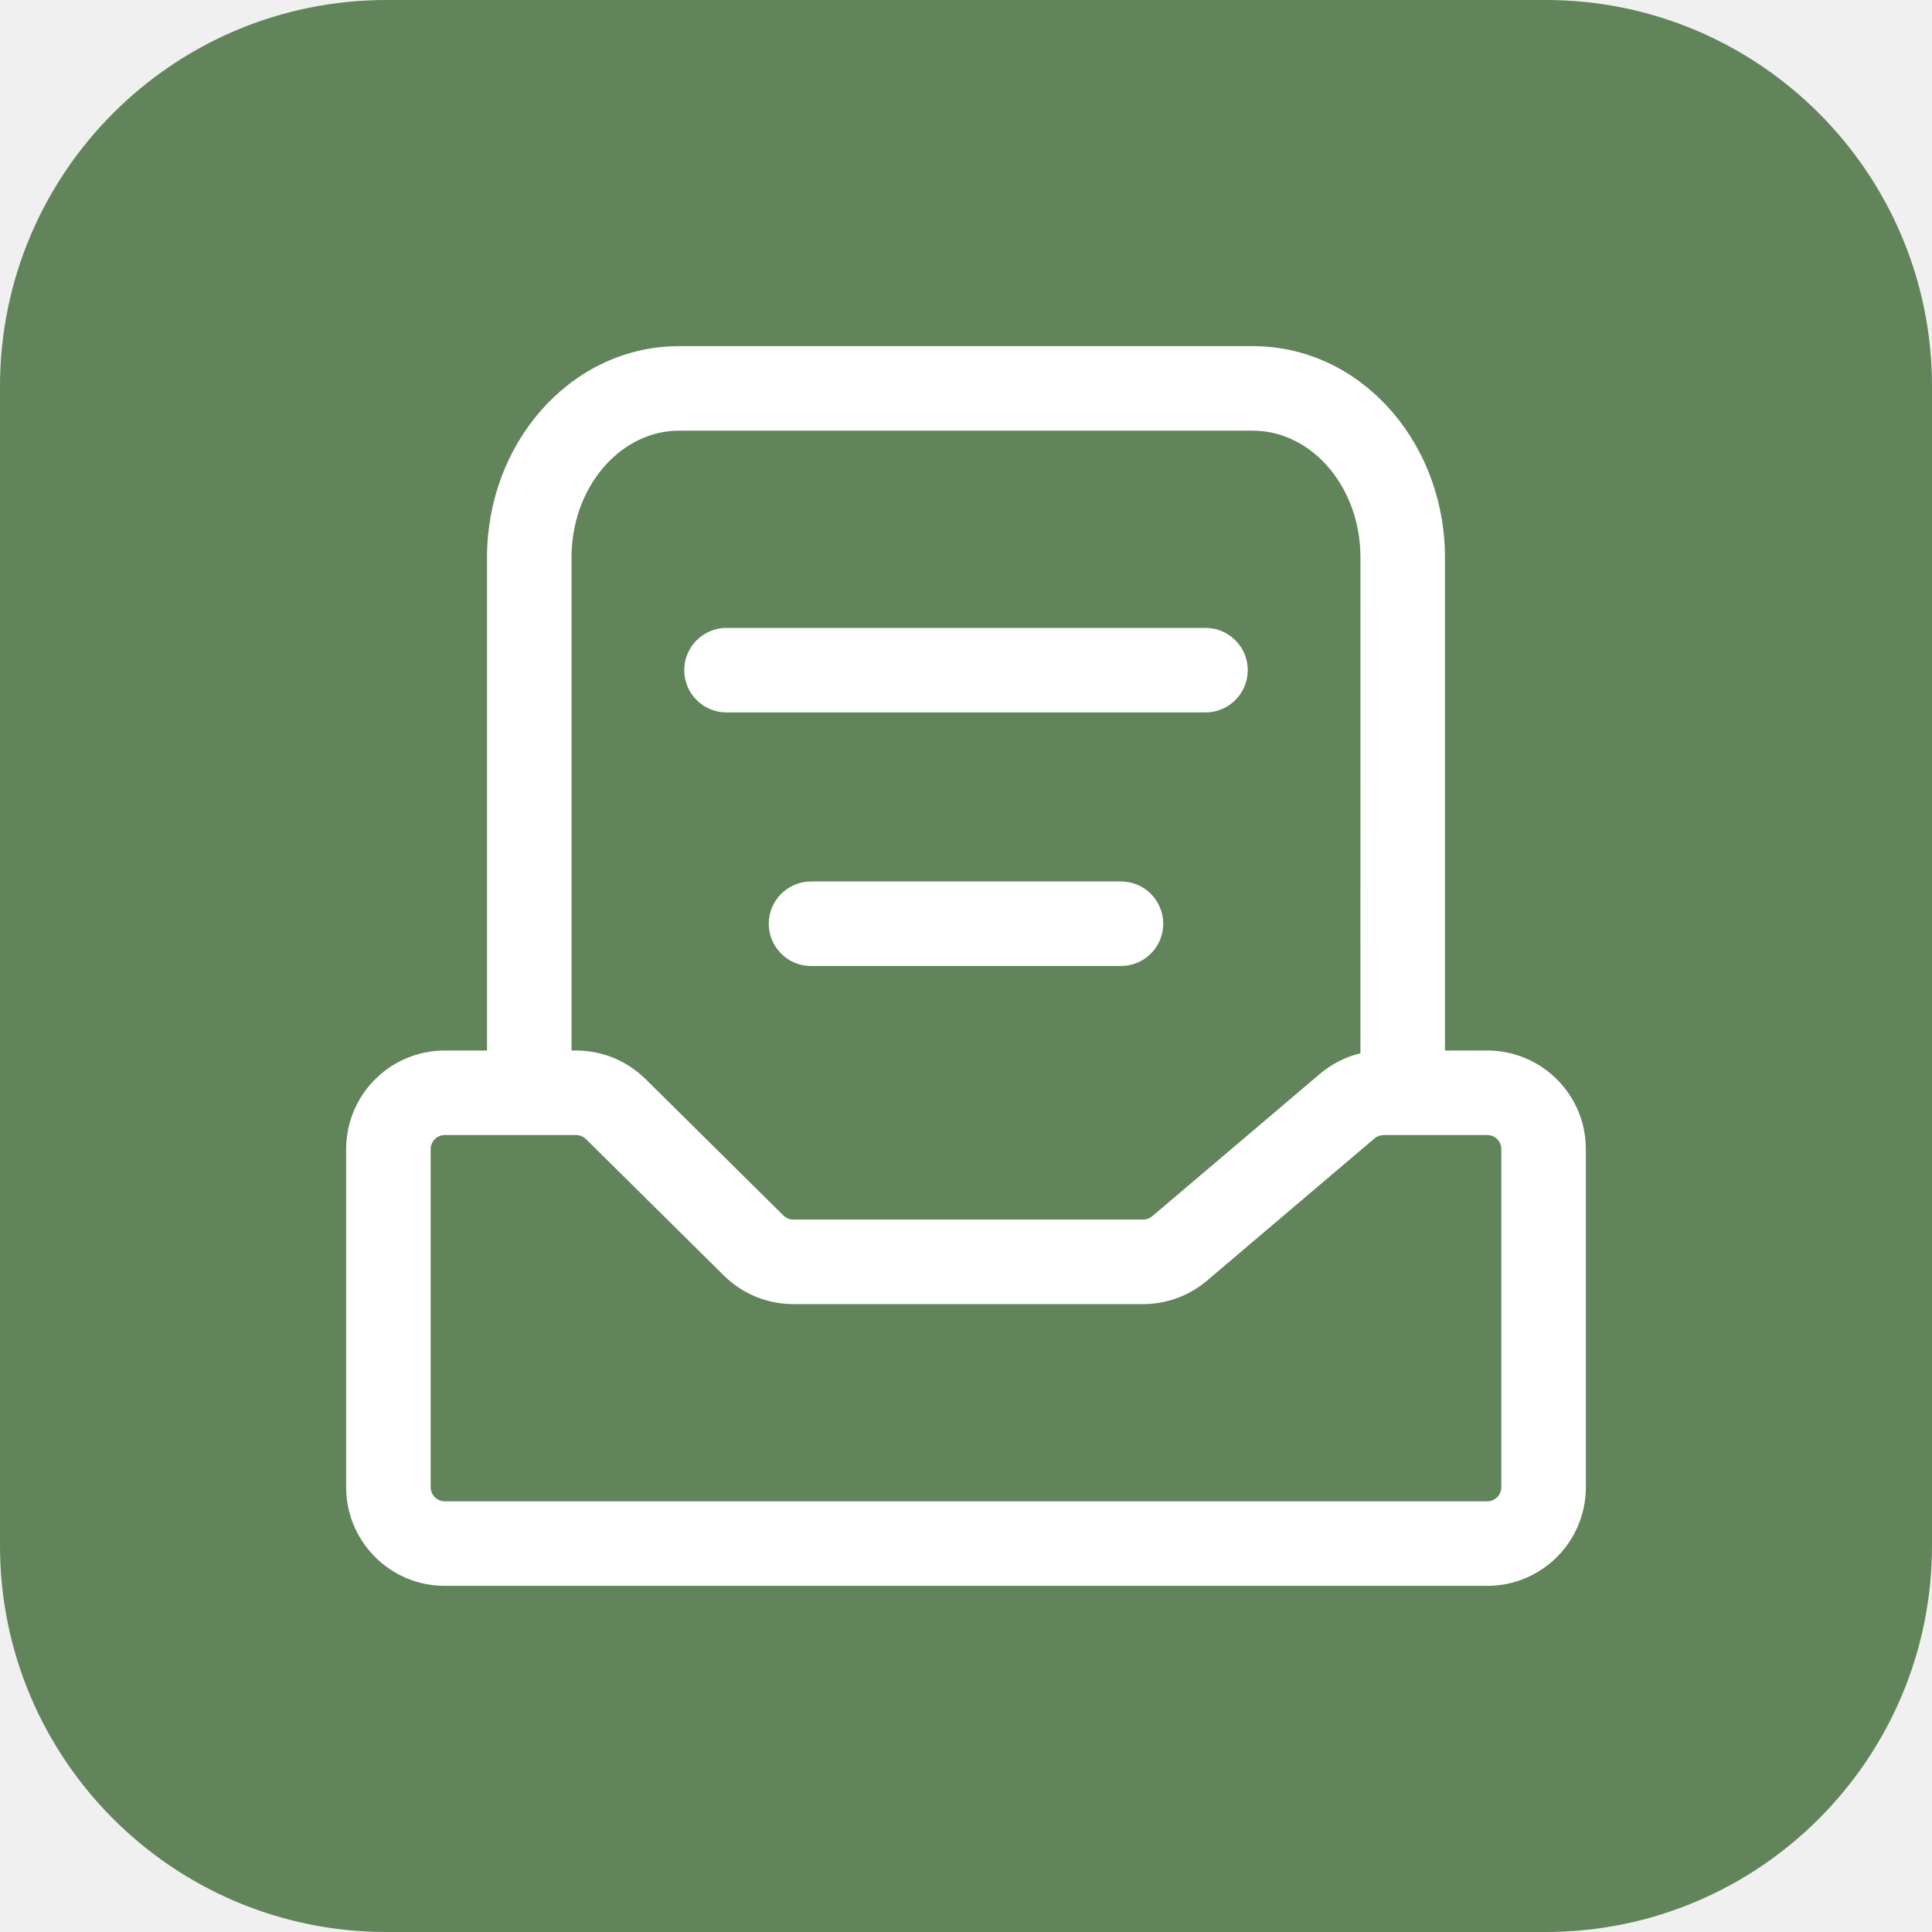
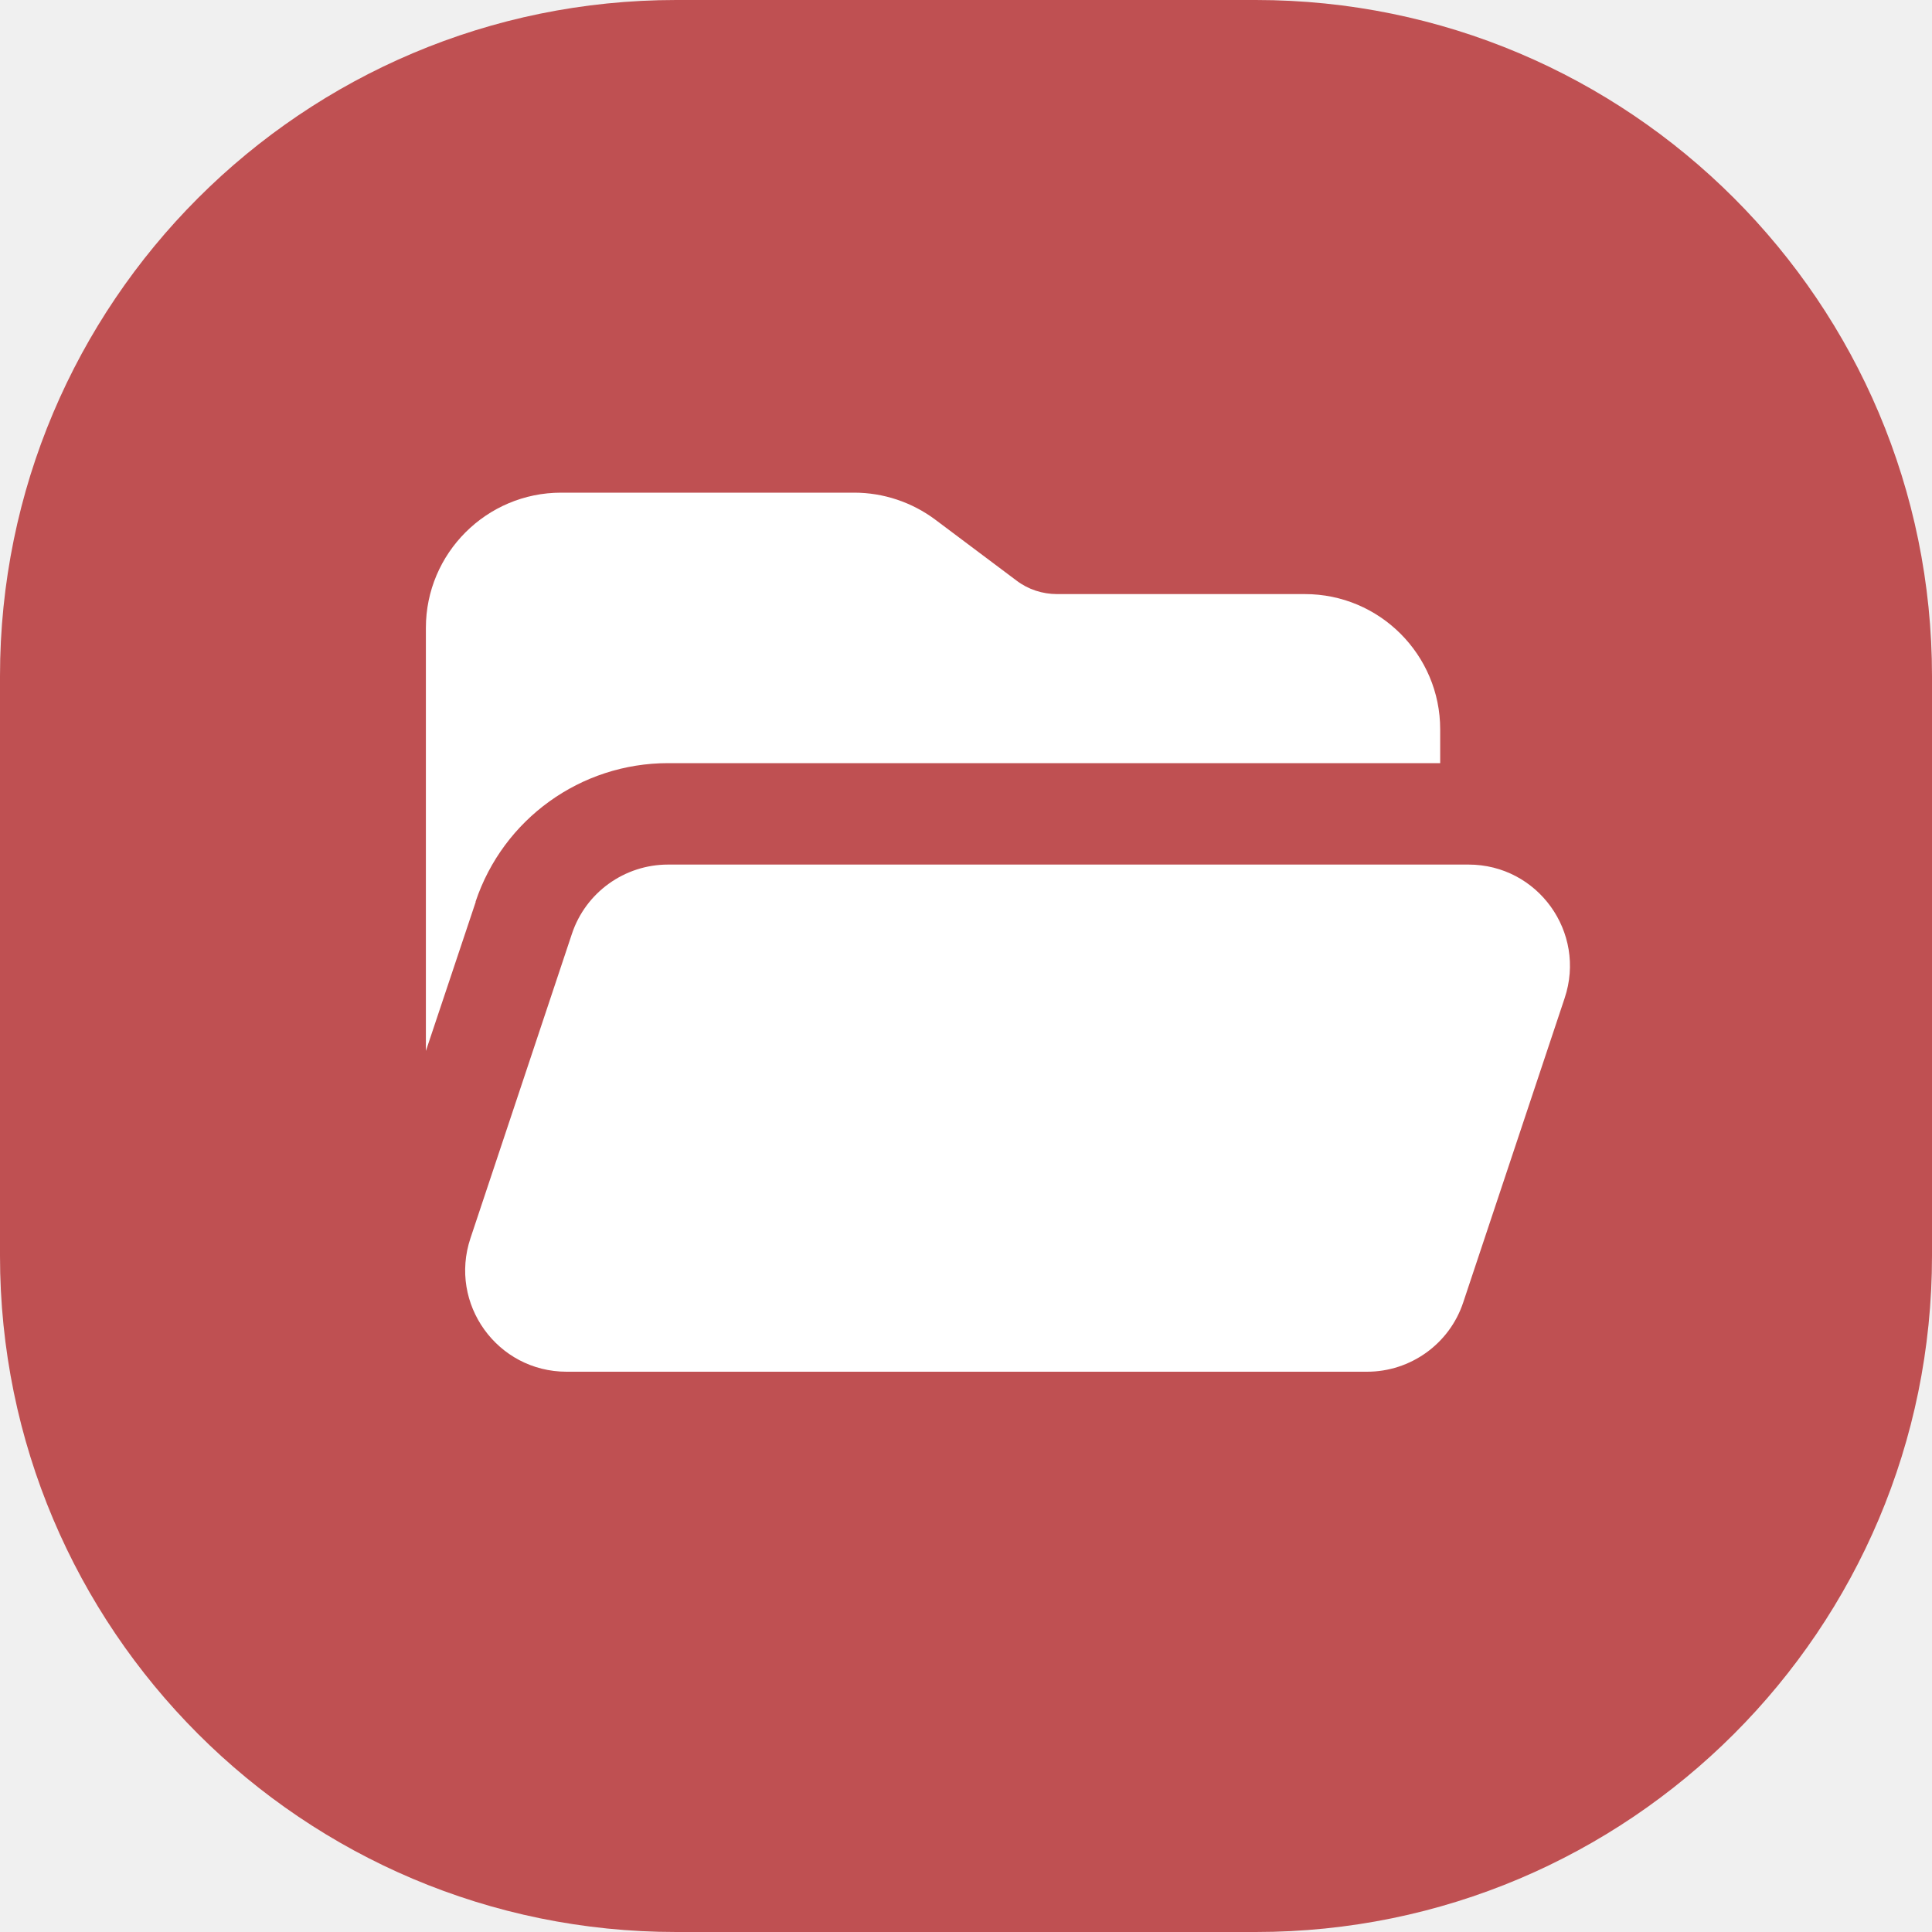
<svg xmlns="http://www.w3.org/2000/svg" version="1.1" width="1000" height="1000">
-   <g clip-path="url(#SvgjsClipPath1085)">
-     <rect width="1000" height="1000" fill="#61845b" />
-     <g transform="matrix(3.5,0,0,3.5,150,150)">
-       <svg version="1.1" t="1788967844750" class="icon" viewBox="0 0 1024 1024" p-id="1704" width="200" height="200">
-         <path d="M729.301 42.667c79.552 0 142.72 69.504 145.28 154.667L874.667 202.667V576h32a74.667 74.667 0 0 1 74.56 70.571L981.333 650.667v256a74.667 74.667 0 0 1-74.667 74.667h-789.333A74.667 74.667 0 0 1 42.667 906.667v-256A74.667 74.667 0 0 1 117.333 576H149.333V202.667c0-85.76 61.568-157.035 140.416-159.915L294.699 42.667h434.603zM216.832 640H117.333a10.667 10.667 0 0 0-10.667 10.667v256a10.667 10.667 0 0 0 10.667 10.667h789.333a10.667 10.667 0 0 0 10.667-10.667v-256a10.667 10.667 0 0 0-10.667-10.667h-78.421a10.667 10.667 0 0 0-6.912 2.539l-126.891 107.733a74.667 74.667 0 0 1-48.32 17.728H381.227a74.667 74.667 0 0 1-52.523-21.589l-104.405-103.317a10.667 10.667 0 0 0-7.488-3.093zM729.301 106.667H294.699c-42.667 0-79.104 39.659-81.28 91.136L213.333 202.667V576h3.499a74.667 74.667 0 0 1 49.195 18.517l3.328 3.072 104.384 103.317a10.667 10.667 0 0 0 7.509 3.093h264.875a10.667 10.667 0 0 0 6.891-2.539l126.912-107.733a74.667 74.667 0 0 1 30.72-15.637L810.667 202.667c0-52.203-35.115-93.44-77.397-95.893L729.301 106.667zM629.333 448a32 32 0 0 1 0 64h-234.667a32 32 0 0 1 0-64h234.667z m64-192a32 32 0 0 1 0 64h-362.667a32 32 0 0 1 0-64h362.667z" fill="#ffffff" p-id="1705" />
-       </svg>
-     </g>
+   <style>
+     #light-icon {
+       display: inline;
+     }
+     #dark-icon {
+       display: none;
+     }
+ 
+     @media (prefers-color-scheme: dark) {
+       #light-icon {
+         display: none;
+       }
+       #dark-icon {
+         display: inline;
+       }
+     }
+   </style>
+   <g id="light-icon">
+     <svg version="1.1" width="1000" height="1000">
+       <g clip-path="url(#SvgjsClipPath1051)">
+         <rect width="1000" height="1000" fill="#bf5052" />
+         <g transform="matrix(1.09375,0,0,1.09375,150,150)">
+           <svg viewBox="0 0 640 640" width="640" height="640">
+             <path fill="#ffffff" d="M88 289.6L64.4 360.2L64.4 160C64.4 124.7 93.1 96 128.4 96L267.1 96C280.9 96 294.4 100.5 305.5 108.8L343.9 137.6C349.4 141.8 356.2 144 363.1 144L480.4 144C515.7 144 544.4 172.7 544.4 208L544.4 224L179 224C137.7 224 101 250.4 87.9 289.6zM509.8 512L131 512C98.2 512 75.1 479.9 85.5 448.8L133.5 304.8C140 285.2 158.4 272 179 272L557.8 272C590.6 272 613.7 304.1 603.3 335.2L555.3 479.2C548.8 498.8 530.4 512 509.8 512z" />
+           </svg>
+         </g>
+       </g>
+       <defs>
+         <clipPath id="SvgjsClipPath1051">
+           <rect width="1000" height="1000" x="0" y="0" rx="350" ry="350" />
+         </clipPath>
+       </defs>
+     </svg>
  </g>
-   <defs>
-     <clipPath id="SvgjsClipPath1085">
-       <rect width="1000" height="1000" x="0" y="0" rx="200" ry="200" />
-     </clipPath>
-   </defs>
+   <g id="dark-icon">
+     <svg version="1.1" width="1000" height="1000">
+       <g clip-path="url(#SvgjsClipPath1052)">
+         <rect width="1000" height="1000" fill="#bf5052" />
+         <g transform="matrix(1.09375,0,0,1.09375,150,150)">
+           <svg viewBox="0 0 640 640" width="640" height="640">
+             <path fill="#ffffff" d="M88 289.6L64.4 360.2L64.4 160C64.4 124.7 93.1 96 128.4 96L267.1 96C280.9 96 294.4 100.5 305.5 108.8L343.9 137.6C349.4 141.8 356.2 144 363.1 144L480.4 144C515.7 144 544.4 172.7 544.4 208L544.4 224L179 224C137.7 224 101 250.4 87.9 289.6zM509.8 512L131 512C98.2 512 75.1 479.9 85.5 448.8L133.5 304.8C140 285.2 158.4 272 179 272L557.8 272C590.6 272 613.7 304.1 603.3 335.2L555.3 479.2C548.8 498.8 530.4 512 509.8 512z" />
+           </svg>
+         </g>
+       </g>
+       <defs>
+         <clipPath id="SvgjsClipPath1052">
+           <rect width="1000" height="1000" x="0" y="0" rx="350" ry="350" />
+         </clipPath>
+       </defs>
+     </svg>
+   </g>
</svg>
